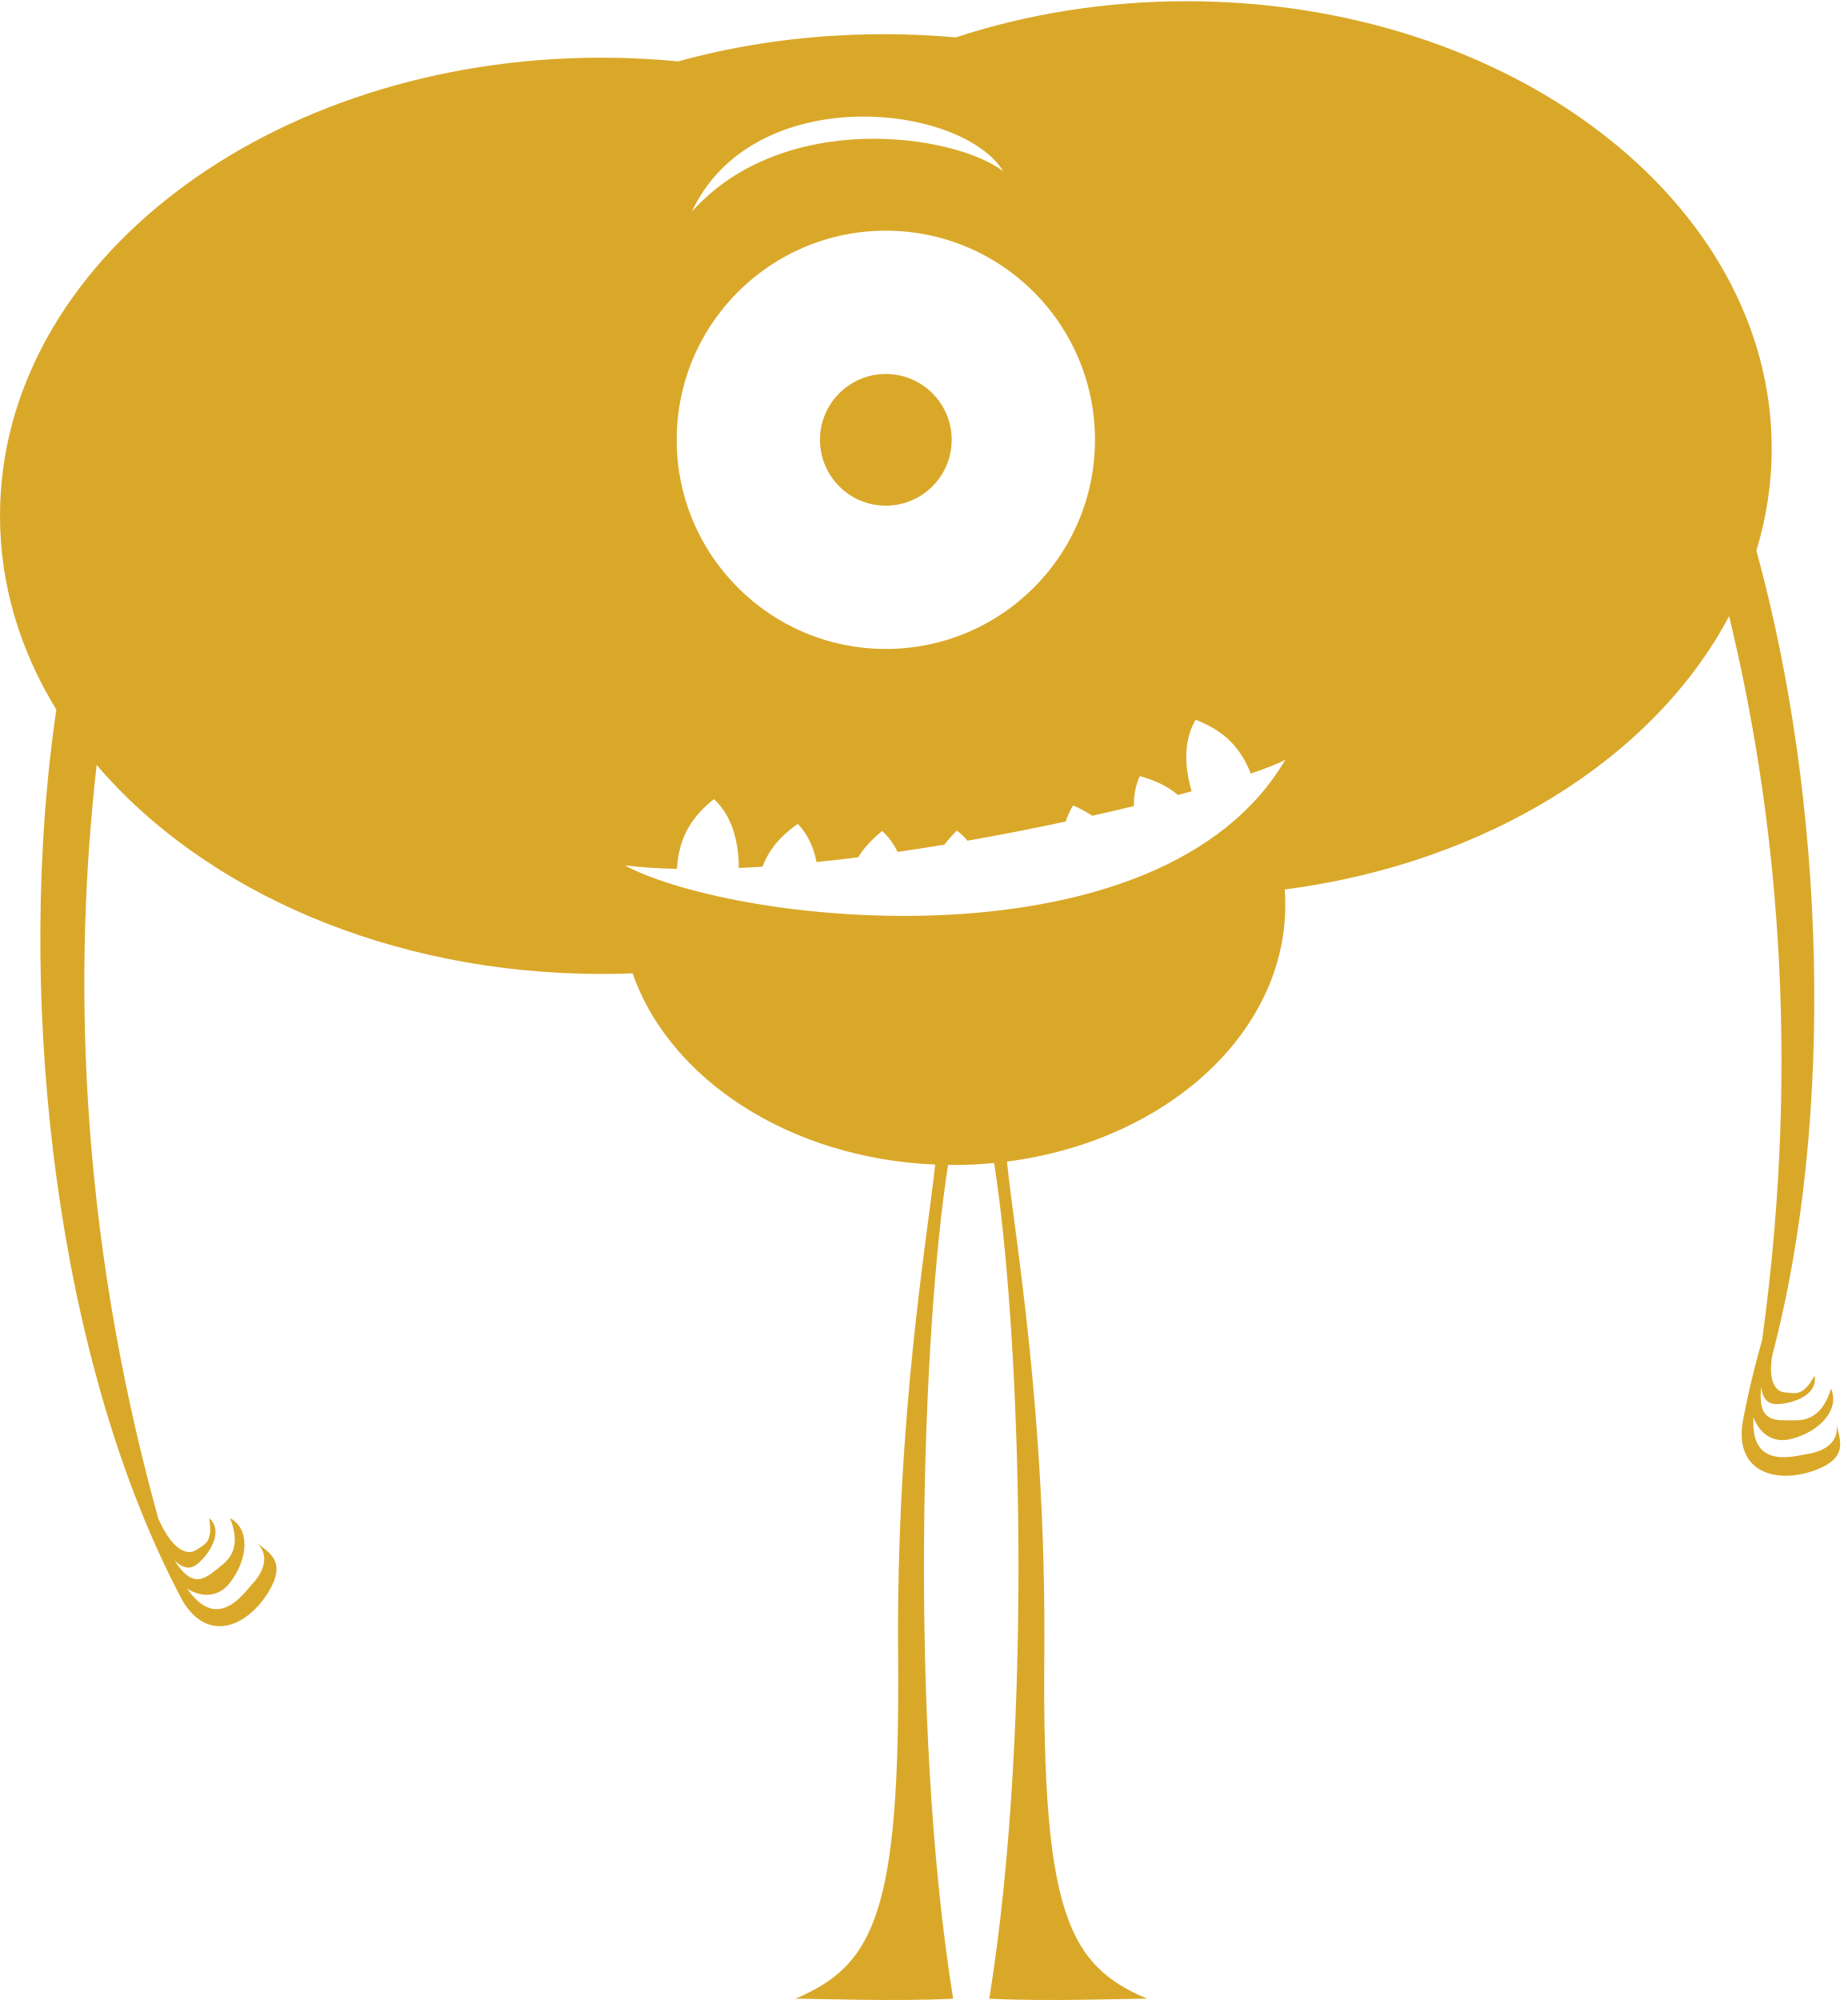
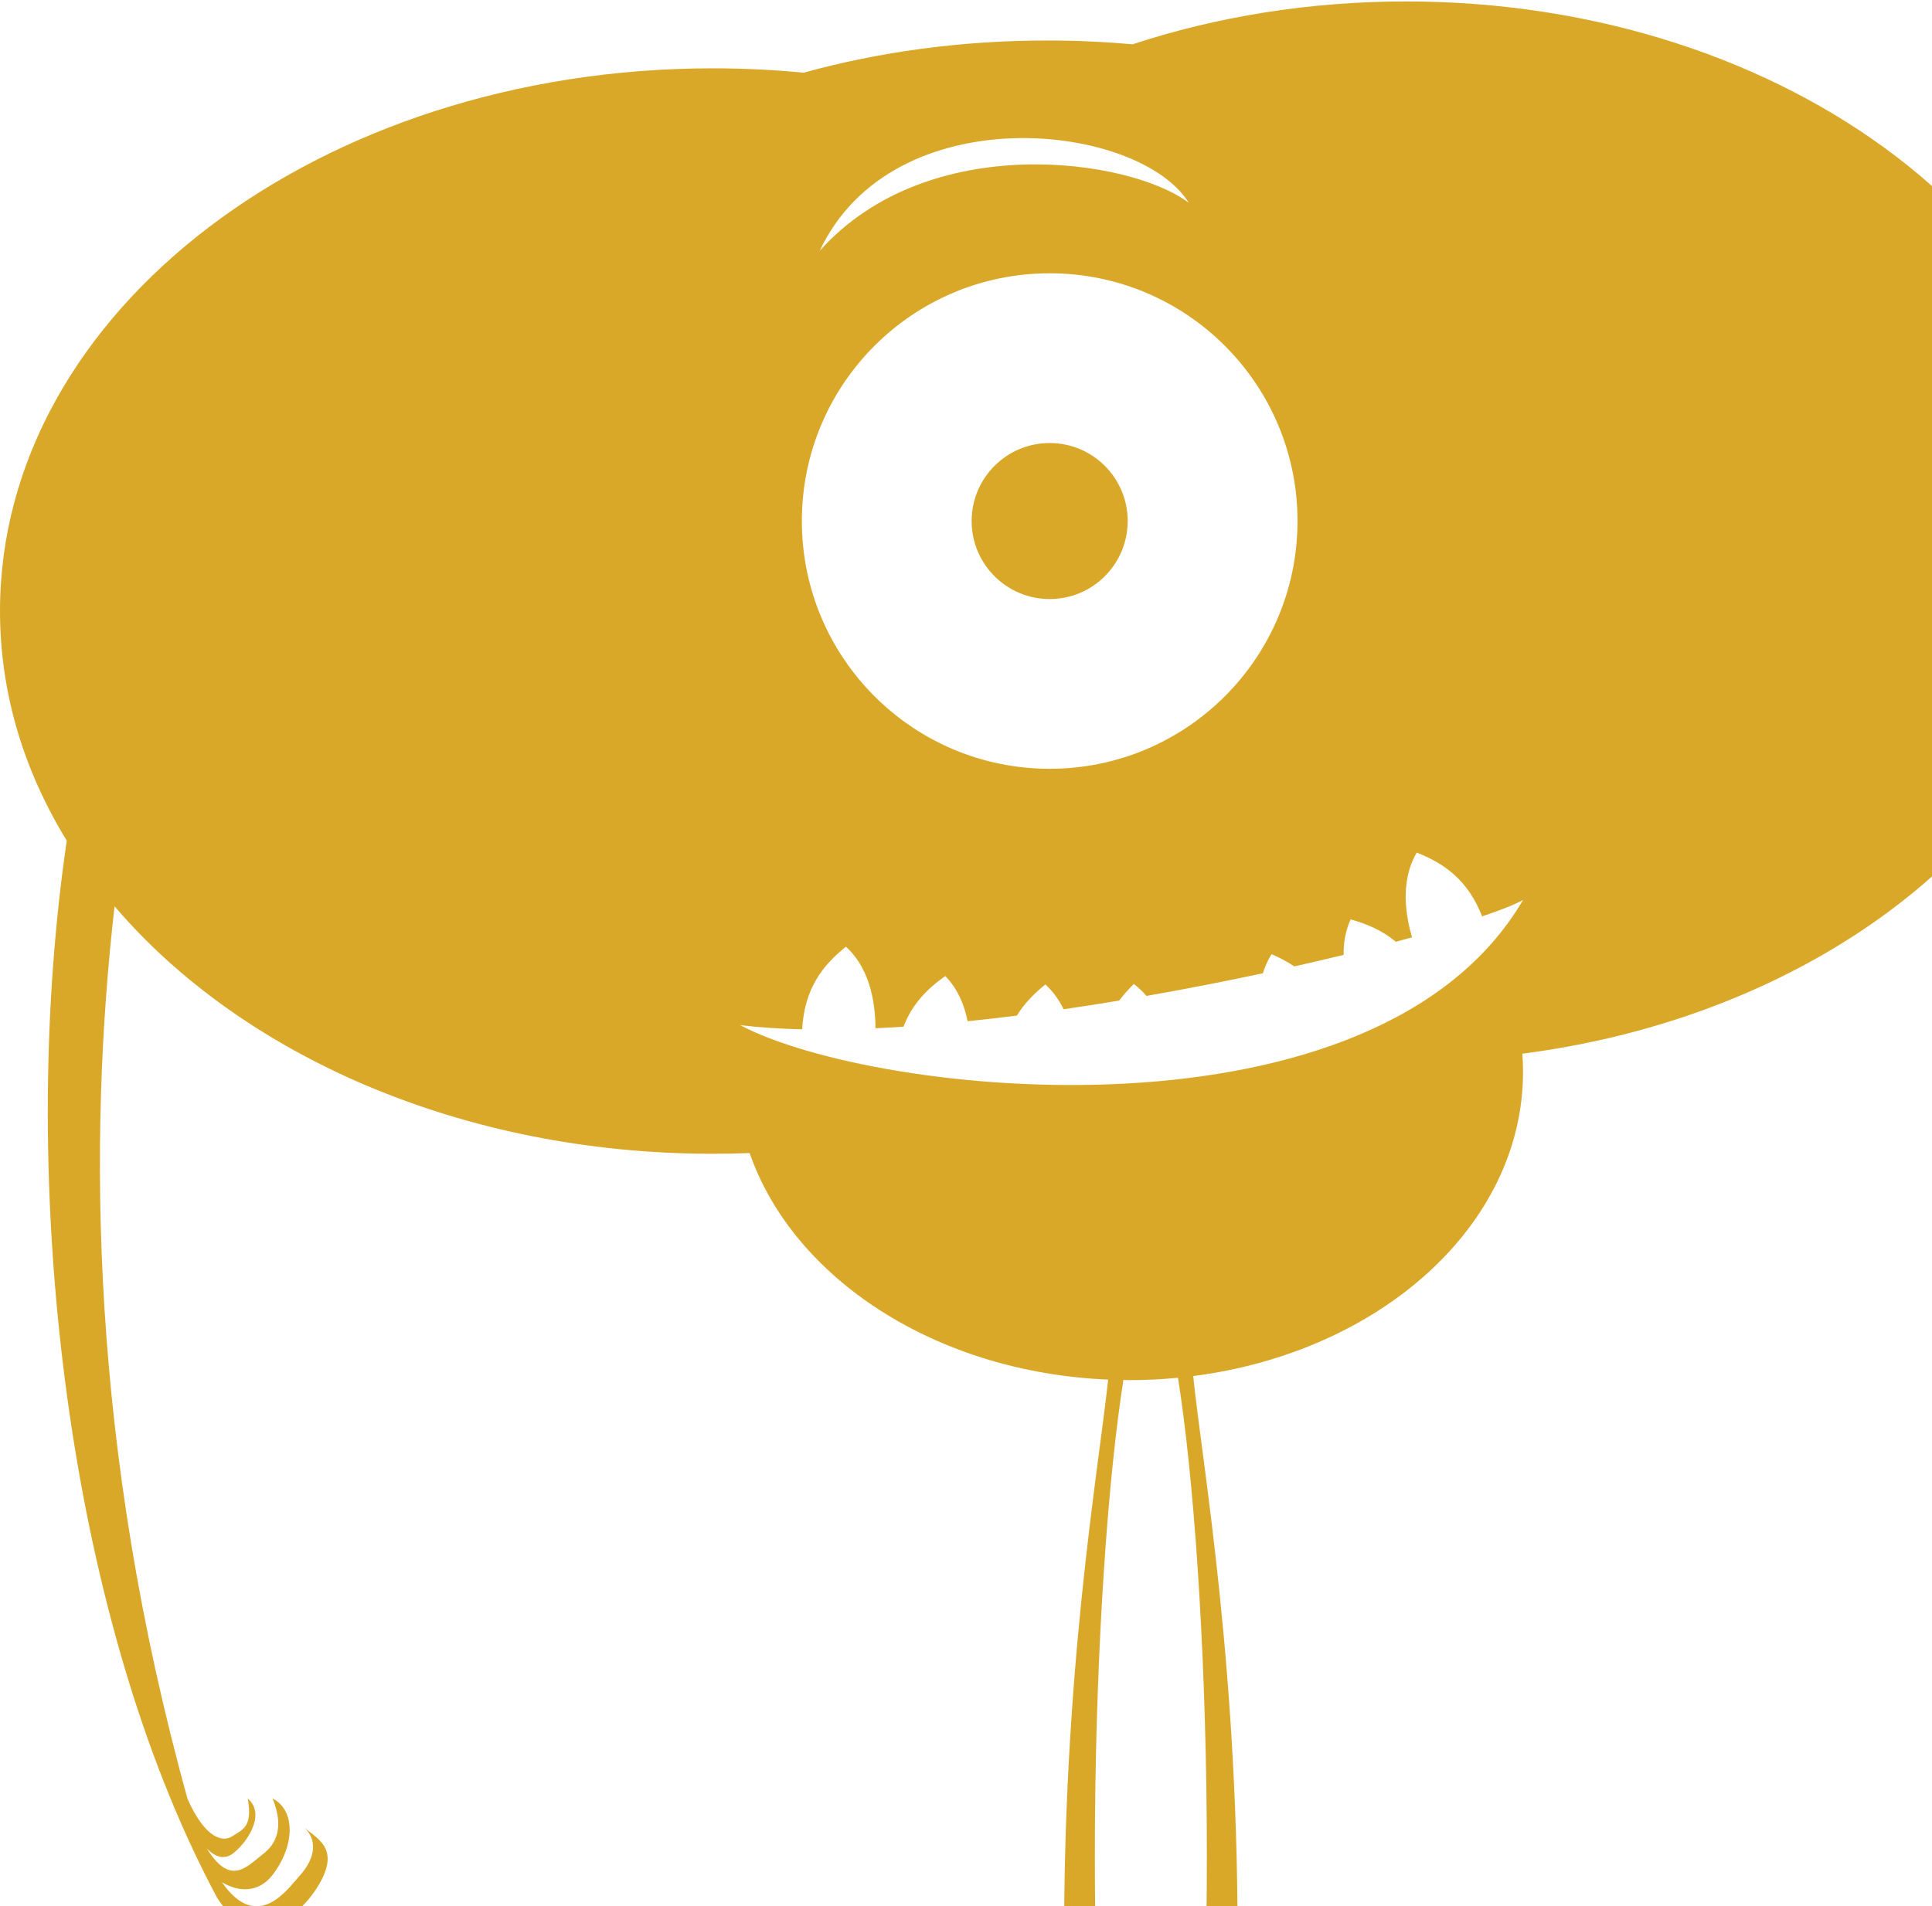
- <svg xmlns="http://www.w3.org/2000/svg" width="85" height="92" aria-labelledby="title-monster2">
+ <svg xmlns="http://www.w3.org/2000/svg" width="75" height="74" aria-labelledby="title-monster2">
  <g fill-rule="nonzero" fill="#daa829">
    <circle cx="40.748" cy="20.232" r="3.029" />
    <path d="M84.473 65.435c.171.896-.541 1.323-1.318 1.445-.626.098-2.653.75-2.496-1.687.278.744.885 1.212 1.721 1.002 1.383-.347 2.259-1.395 1.846-2.318-.191.612-.574 1.468-1.626 1.456-.825-.011-1.789.208-1.581-1.534.042.482.263.771.643.787.657.029 1.988-.359 1.809-1.31-.544.994-.902.812-1.38.772-.366-.03-.78-.432-.571-1.687 2.896-10.971 2.458-25.435-.727-37.033.461-1.509.705-3.082.705-4.698C81.498 9.267 69.447.056 54.583.056c-3.771 0-7.361.594-10.62 1.665a36.79 36.79 0 0 0-3.313-.148c-3.35 0-6.542.445-9.455 1.25a36.584 36.584 0 0 0-3.529-.17C12.386 2.654 0 12.089 0 23.727c0 3.187.929 6.208 2.592 8.916C.721 45.372 2.437 61.06 7.486 71.807l.001.009.016.029c.295.625.599 1.237.917 1.828 1.199 1.955 2.996 1.09 3.929-.441.932-1.531-.134-1.863-.6-2.33.69.594.399 1.373-.133 1.951-.43.467-1.61 2.238-3.003.232.681.41 1.447.399 1.971-.286.865-1.132.898-2.497 0-2.963.232.6.466 1.507-.366 2.151-.652.506-1.269 1.276-2.192-.216.333.352.686.439.994.216.533-.387 1.332-1.519.599-2.151.193 1.117-.199 1.198-.599 1.465-.344.229-1.032.137-1.738-1.444C3.508 56.239 3.403 44.33 4.447 35.19c4.933 5.785 13.487 9.611 23.217 9.611.482 0 .96-.01 1.437-.027 1.696 4.879 7.237 8.518 13.917 8.796-.372 3.512-1.798 11.517-1.705 22.591.1 11.818-1.098 14.248-4.727 15.779 1.064 0 4.594.135 7.259 0-2.064-12.826-1.427-30.77-.235-38.354.078.001.156.004.235.004.638 0 1.267-.031 1.884-.091 1.199 7.534 1.851 25.564-.221 38.441 2.665.135 6.192 0 7.259 0-3.629-1.531-4.828-3.961-4.729-15.779.095-11.226-1.371-19.293-1.718-22.729 7.263-.928 12.804-5.862 12.804-11.811 0-.238-.009-.472-.026-.706 9.31-1.204 16.994-6.059 20.441-12.571 2.092 8.642 3.365 19.92 1.52 33.287v.001a42.83 42.83 0 0 0-.486 1.857l-.004.006-.005.035c-.16.673-.302 1.341-.421 2-.279 2.278 1.665 2.719 3.348 2.101 1.684-.616 1.057-1.541.982-2.196zM46.15 7.877c-2.26-1.721-10.106-2.863-14.328 1.862C34.653 3.703 44.2 4.742 46.15 7.877zm-5.402 2.735c5.314 0 9.621 4.307 9.621 9.62 0 5.313-4.307 9.62-9.621 9.62-5.312 0-9.62-4.307-9.62-9.62a9.62 9.62 0 0 1 9.62-9.62zM28.737 39.808c.745.089 1.55.141 2.402.16.092-1.585.792-2.479 1.701-3.208 1.026.942 1.137 2.393 1.147 3.167.358-.016.72-.037 1.087-.061.341-.891.928-1.477 1.623-1.967.499.517.746 1.153.864 1.755a78.611 78.611 0 0 0 1.915-.219c.292-.478.676-.862 1.106-1.209.312.286.539.617.707.963.72-.105 1.441-.217 2.157-.336.172-.228.362-.442.568-.644.187.138.348.295.49.463 1.555-.273 3.078-.571 4.521-.881.078-.251.187-.502.339-.741.309.136.604.29.881.475a98.614 98.614 0 0 0 1.916-.447 3.171 3.171 0 0 1 .269-1.378c.635.175 1.229.427 1.755.868.216-.057.424-.113.629-.17-.217-.761-.496-2.129.184-3.291 1.062.419 1.979 1.049 2.538 2.476.738-.249 1.285-.466 1.589-.638-5.691 9.723-25.103 7.658-30.388 4.863z" />
  </g>
</svg>
